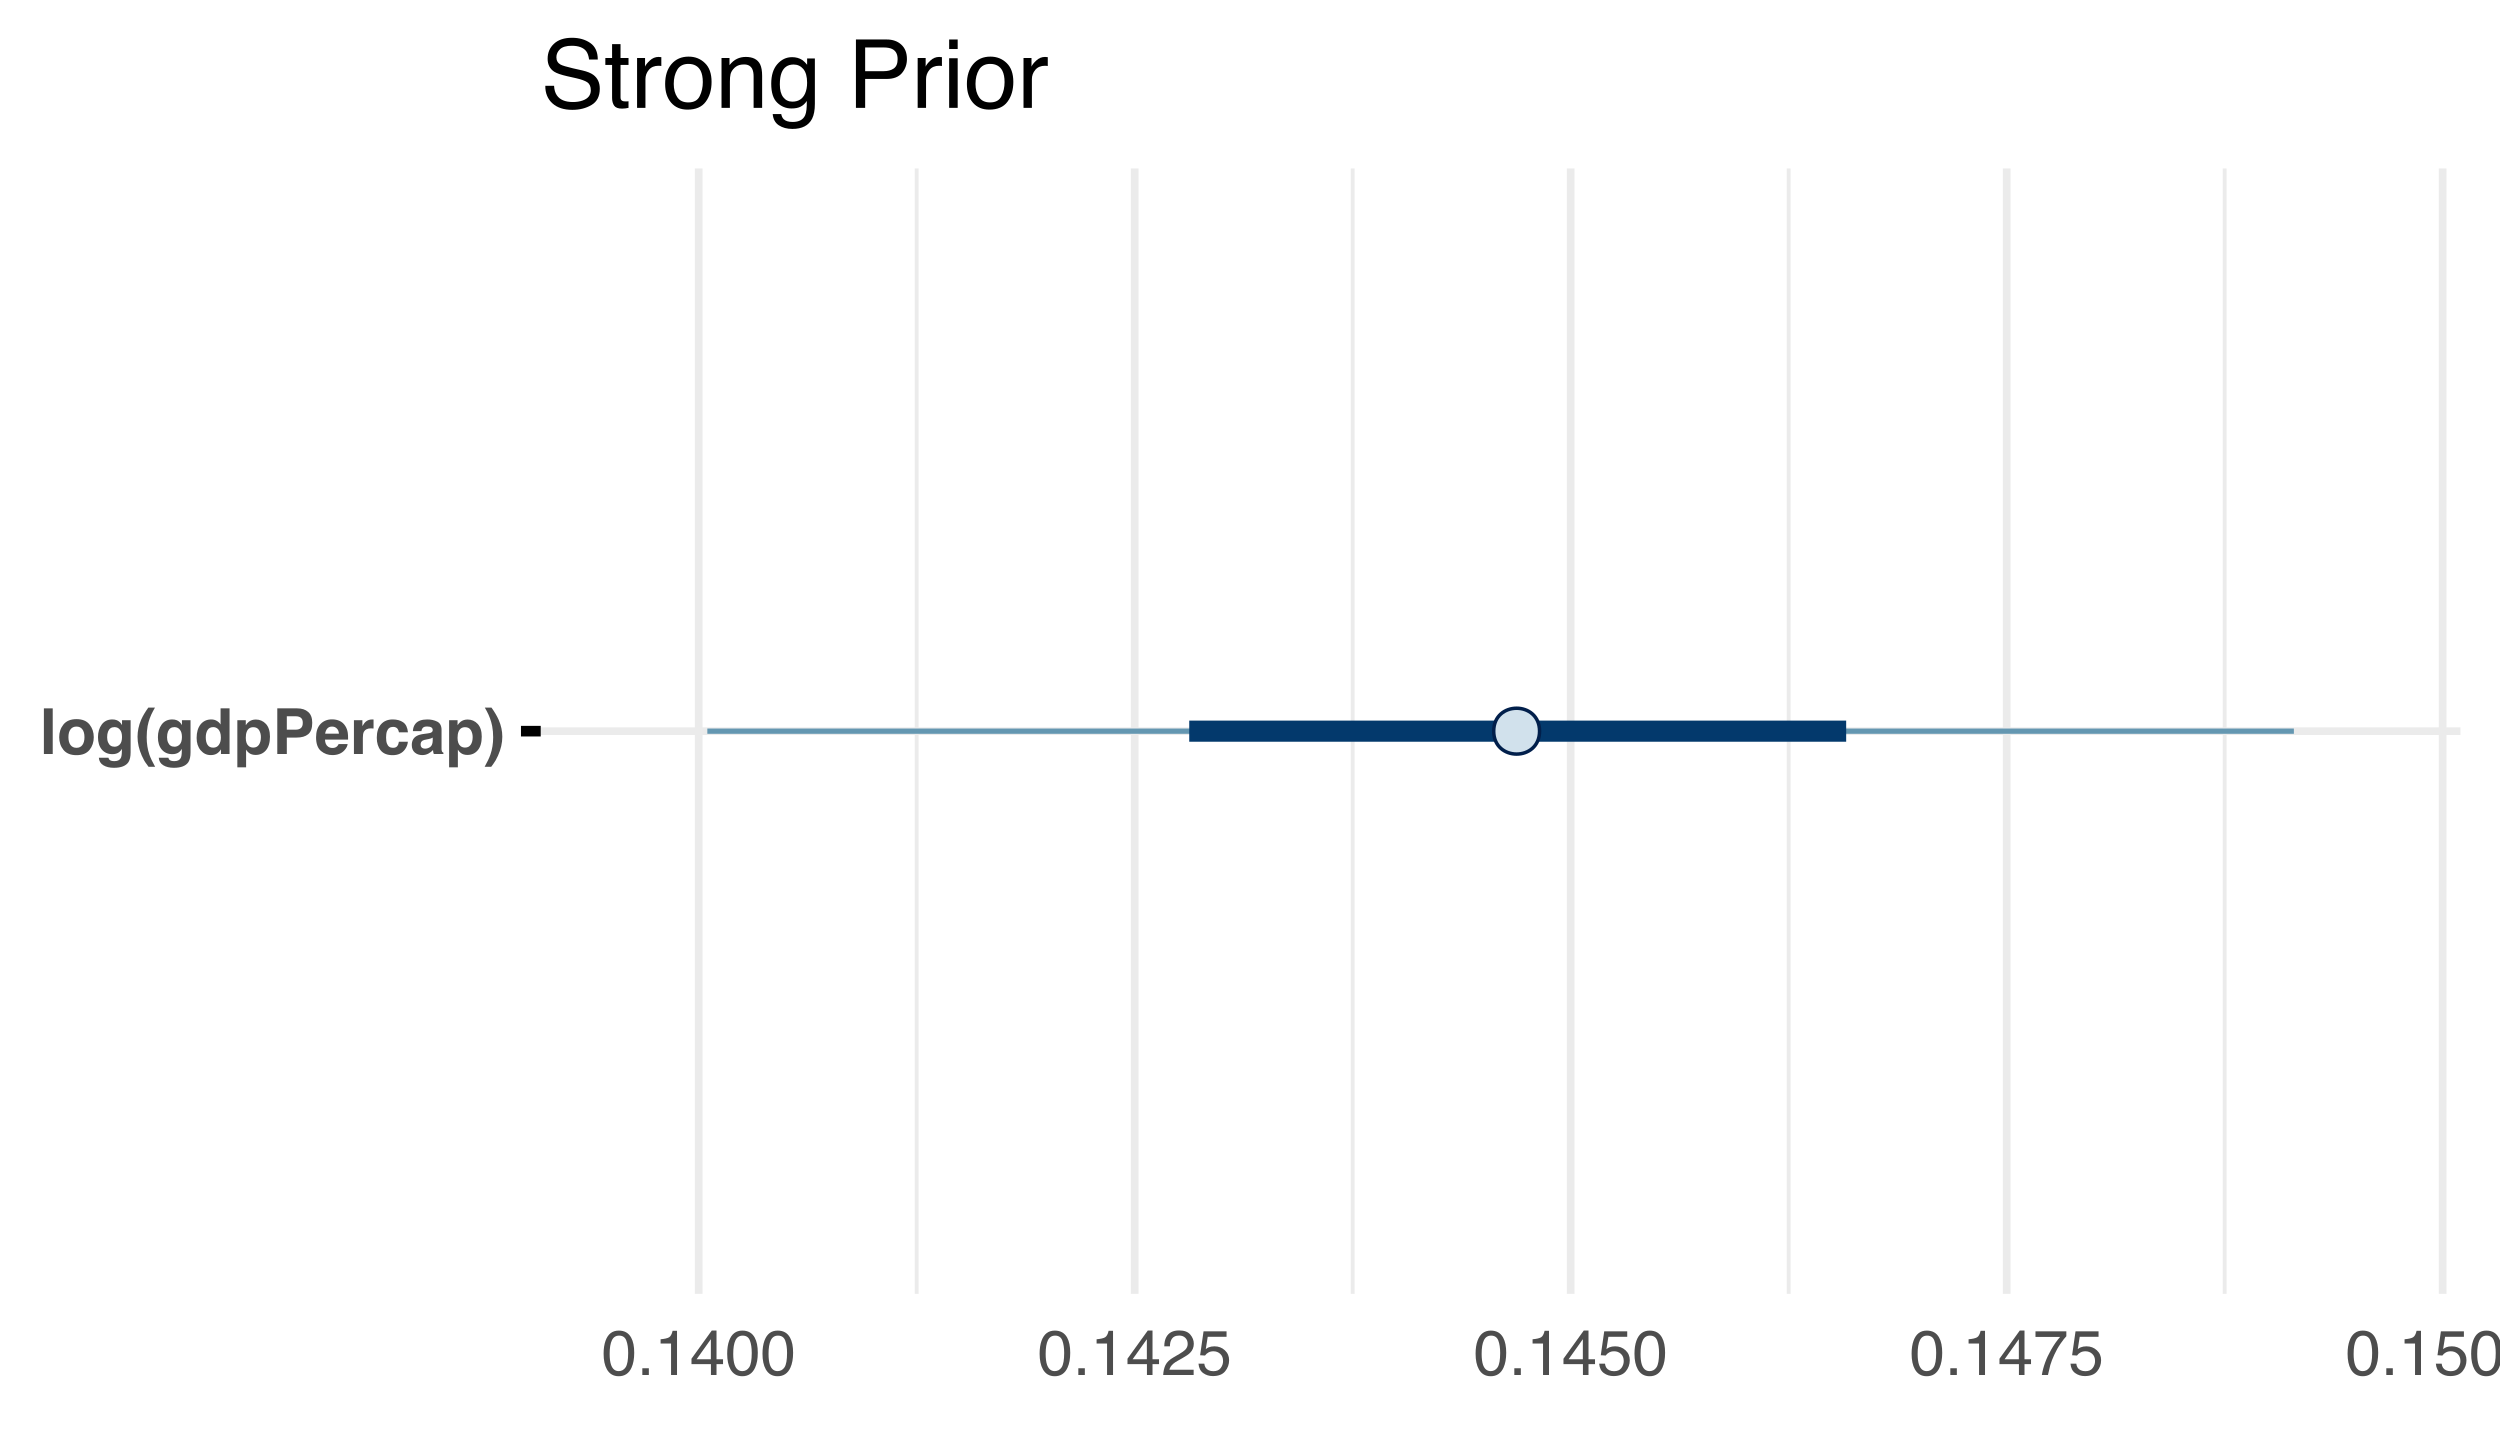
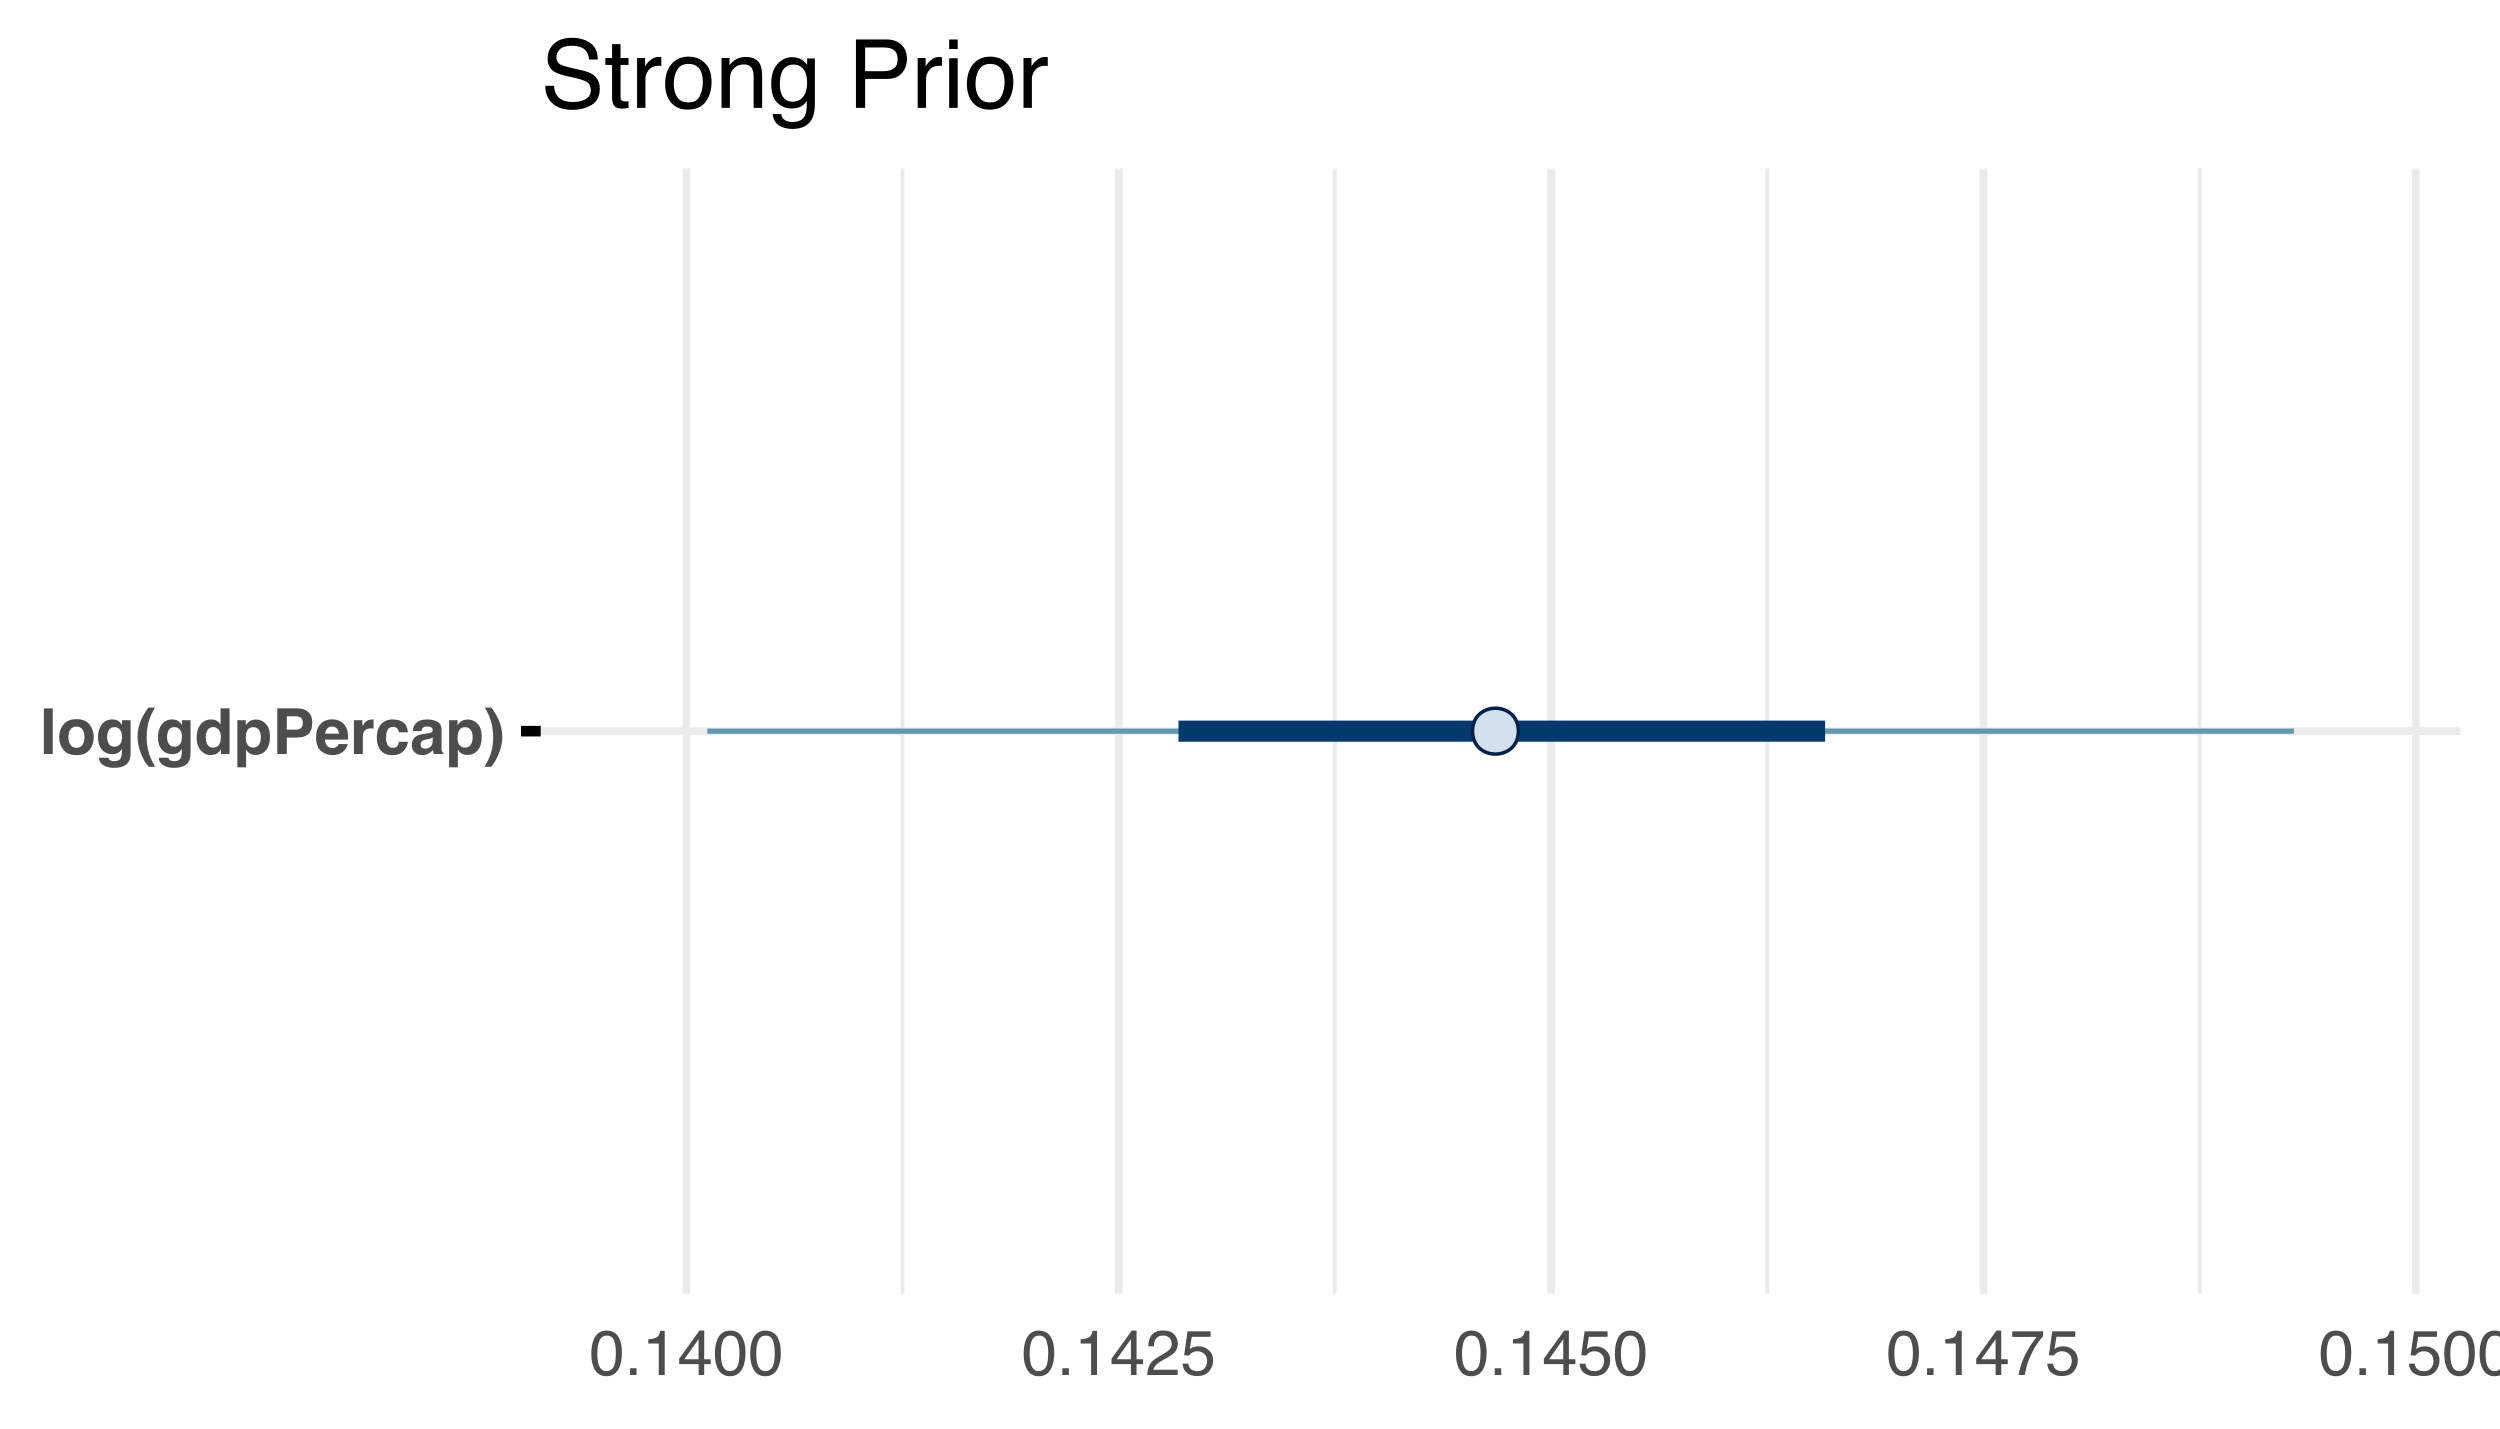
<svg xmlns="http://www.w3.org/2000/svg" xmlns:xlink="http://www.w3.org/1999/xlink" width="504pt" height="288pt" viewBox="0 0 504 288" version="1.1">
  <defs>
    <g>
      <symbol overflow="visible" id="glyph0-0">
        <path style="stroke:none;" d="M 0.969 0 L 0.969 -9.203 L 8.375 -9.203 L 8.375 0 Z M 7.234 -1.156 L 7.234 -8.062 L 2.109 -8.062 L 2.109 -1.156 Z M 7.234 -1.156 " />
      </symbol>
      <symbol overflow="visible" id="glyph0-1">
        <path style="stroke:none;" d="M 2.656 0 L 0.875 0 L 0.875 -9.203 L 2.656 -9.203 Z M 2.656 0 " />
      </symbol>
      <symbol overflow="visible" id="glyph0-2">
        <path style="stroke:none;" d="M 3.891 -1.25 C 4.41 -1.25 4.805 -1.438 5.078 -1.812 C 5.359 -2.188 5.5 -2.711 5.5 -3.391 C 5.5 -4.078 5.359 -4.602 5.078 -4.969 C 4.805 -5.344 4.41 -5.531 3.891 -5.531 C 3.367 -5.531 2.969 -5.344 2.688 -4.969 C 2.406 -4.602 2.266 -4.078 2.266 -3.391 C 2.266 -2.711 2.406 -2.188 2.688 -1.812 C 2.969 -1.438 3.367 -1.25 3.891 -1.25 Z M 7.375 -3.391 C 7.375 -2.391 7.086 -1.535 6.516 -0.828 C 5.941 -0.117 5.066 0.234 3.891 0.234 C 2.723 0.234 1.848 -0.117 1.266 -0.828 C 0.691 -1.535 0.406 -2.391 0.406 -3.391 C 0.406 -4.379 0.691 -5.234 1.266 -5.953 C 1.848 -6.672 2.723 -7.031 3.891 -7.031 C 5.066 -7.031 5.941 -6.672 6.516 -5.953 C 7.086 -5.234 7.375 -4.379 7.375 -3.391 Z M 3.891 -6.984 Z M 3.891 -6.984 " />
      </symbol>
      <symbol overflow="visible" id="glyph0-3">
        <path style="stroke:none;" d="M 3.75 -1.469 C 4.164 -1.469 4.52 -1.625 4.812 -1.938 C 5.102 -2.25 5.25 -2.75 5.25 -3.438 C 5.25 -4.082 5.109 -4.57 4.828 -4.906 C 4.555 -5.25 4.191 -5.422 3.734 -5.422 C 3.109 -5.422 2.676 -5.125 2.438 -4.531 C 2.312 -4.219 2.25 -3.832 2.25 -3.375 C 2.25 -2.977 2.316 -2.629 2.453 -2.328 C 2.691 -1.754 3.125 -1.469 3.75 -1.469 Z M 3.312 -6.969 C 3.656 -6.969 3.953 -6.914 4.203 -6.812 C 4.641 -6.633 4.988 -6.305 5.25 -5.828 L 5.25 -6.812 L 6.984 -6.812 L 6.984 -0.344 C 6.984 0.531 6.836 1.191 6.547 1.641 C 6.035 2.398 5.062 2.781 3.625 2.781 C 2.75 2.781 2.035 2.609 1.484 2.266 C 0.93 1.93 0.629 1.426 0.578 0.75 L 2.516 0.75 C 2.566 0.957 2.645 1.102 2.75 1.188 C 2.945 1.352 3.27 1.438 3.719 1.438 C 4.363 1.438 4.797 1.223 5.016 0.797 C 5.148 0.516 5.219 0.051 5.219 -0.594 L 5.219 -1.031 C 5.051 -0.738 4.867 -0.52 4.672 -0.375 C 4.316 -0.102 3.859 0.031 3.297 0.031 C 2.422 0.031 1.719 -0.273 1.188 -0.891 C 0.664 -1.504 0.406 -2.336 0.406 -3.391 C 0.406 -4.398 0.656 -5.25 1.156 -5.938 C 1.664 -6.625 2.383 -6.969 3.312 -6.969 Z M 3.875 -6.984 Z M 3.875 -6.984 " />
      </symbol>
      <symbol overflow="visible" id="glyph0-4">
        <path style="stroke:none;" d="M 1.281 -6.891 C 1.613 -7.648 2.098 -8.473 2.734 -9.359 L 4.078 -9.359 L 3.688 -8.656 C 3.164 -7.695 2.801 -6.691 2.594 -5.641 C 2.469 -4.941 2.406 -4.188 2.406 -3.375 C 2.406 -2.102 2.586 -0.93 2.953 0.141 C 3.172 0.773 3.555 1.586 4.109 2.578 L 2.781 2.578 L 2.344 1.969 C 2.051 1.602 1.742 1.062 1.422 0.344 C 0.848 -0.957 0.562 -2.234 0.562 -3.484 C 0.562 -4.629 0.801 -5.766 1.281 -6.891 Z M 1.281 -6.891 " />
      </symbol>
      <symbol overflow="visible" id="glyph0-5">
        <path style="stroke:none;" d="M 3.344 -6.969 C 3.758 -6.969 4.125 -6.875 4.438 -6.688 C 4.758 -6.508 5.02 -6.266 5.219 -5.953 L 5.219 -9.203 L 7.031 -9.203 L 7.031 0 L 5.297 0 L 5.297 -0.938 C 5.047 -0.539 4.754 -0.25 4.422 -0.062 C 4.098 0.125 3.695 0.219 3.219 0.219 C 2.426 0.219 1.754 -0.102 1.203 -0.75 C 0.66 -1.395 0.391 -2.223 0.391 -3.234 C 0.391 -4.391 0.656 -5.301 1.188 -5.969 C 1.727 -6.633 2.445 -6.969 3.344 -6.969 Z M 3.734 -1.281 C 4.234 -1.281 4.613 -1.469 4.875 -1.844 C 5.145 -2.219 5.281 -2.707 5.281 -3.312 C 5.281 -4.145 5.066 -4.738 4.641 -5.094 C 4.379 -5.312 4.082 -5.422 3.75 -5.422 C 3.227 -5.422 2.844 -5.223 2.594 -4.828 C 2.352 -4.43 2.234 -3.941 2.234 -3.359 C 2.234 -2.734 2.352 -2.227 2.594 -1.844 C 2.844 -1.469 3.223 -1.281 3.734 -1.281 Z M 3.734 -1.281 " />
      </symbol>
      <symbol overflow="visible" id="glyph0-6">
        <path style="stroke:none;" d="M 5.531 -3.406 C 5.531 -3.926 5.41 -4.391 5.172 -4.797 C 4.93 -5.203 4.539 -5.406 4 -5.406 C 3.352 -5.406 2.91 -5.098 2.672 -4.484 C 2.547 -4.16 2.484 -3.75 2.484 -3.25 C 2.484 -2.457 2.691 -1.898 3.109 -1.578 C 3.359 -1.391 3.656 -1.297 4 -1.297 C 4.5 -1.297 4.879 -1.488 5.141 -1.875 C 5.398 -2.258 5.531 -2.77 5.531 -3.406 Z M 4.516 -6.953 C 5.305 -6.953 5.977 -6.66 6.531 -6.078 C 7.082 -5.492 7.359 -4.633 7.359 -3.5 C 7.359 -2.289 7.086 -1.375 6.547 -0.75 C 6.016 -0.125 5.32 0.188 4.469 0.188 C 3.926 0.188 3.477 0.051 3.125 -0.219 C 2.926 -0.363 2.734 -0.582 2.547 -0.875 L 2.547 2.688 L 0.781 2.688 L 0.781 -6.812 L 2.484 -6.812 L 2.484 -5.812 C 2.68 -6.102 2.883 -6.332 3.094 -6.5 C 3.488 -6.801 3.961 -6.953 4.516 -6.953 Z M 4.516 -6.953 " />
      </symbol>
      <symbol overflow="visible" id="glyph0-7">
        <path style="stroke:none;" d="M 6.156 -6.281 C 6.156 -6.758 6.031 -7.098 5.781 -7.297 C 5.531 -7.504 5.176 -7.609 4.719 -7.609 L 2.938 -7.609 L 2.938 -4.906 L 4.719 -4.906 C 5.176 -4.906 5.531 -5.016 5.781 -5.234 C 6.031 -5.453 6.156 -5.801 6.156 -6.281 Z M 8.062 -6.297 C 8.062 -5.203 7.785 -4.43 7.234 -3.984 C 6.691 -3.535 5.91 -3.312 4.891 -3.312 L 2.938 -3.312 L 2.938 0 L 1.016 0 L 1.016 -9.203 L 5.031 -9.203 C 5.957 -9.203 6.691 -8.961 7.234 -8.484 C 7.785 -8.016 8.062 -7.285 8.062 -6.297 Z M 8.062 -6.297 " />
      </symbol>
      <symbol overflow="visible" id="glyph0-8">
        <path style="stroke:none;" d="M 3.516 -5.531 C 3.109 -5.531 2.789 -5.398 2.562 -5.141 C 2.332 -4.879 2.188 -4.531 2.125 -4.094 L 4.906 -4.094 C 4.875 -4.562 4.727 -4.914 4.469 -5.156 C 4.219 -5.406 3.898 -5.531 3.516 -5.531 Z M 3.516 -6.984 C 4.086 -6.984 4.598 -6.879 5.047 -6.672 C 5.504 -6.461 5.879 -6.129 6.172 -5.672 C 6.441 -5.266 6.613 -4.797 6.688 -4.266 C 6.738 -3.953 6.758 -3.5 6.75 -2.906 L 2.094 -2.906 C 2.113 -2.227 2.328 -1.75 2.734 -1.469 C 2.973 -1.301 3.27 -1.219 3.625 -1.219 C 3.988 -1.219 4.285 -1.32 4.516 -1.531 C 4.641 -1.645 4.75 -1.801 4.844 -2 L 6.656 -2 C 6.613 -1.594 6.406 -1.18 6.031 -0.766 C 5.445 -0.109 4.629 0.219 3.578 0.219 C 2.711 0.219 1.945 -0.055 1.281 -0.609 C 0.625 -1.172 0.297 -2.082 0.297 -3.344 C 0.297 -4.52 0.594 -5.422 1.188 -6.047 C 1.789 -6.672 2.566 -6.984 3.516 -6.984 Z M 3.641 -6.984 Z M 3.641 -6.984 " />
      </symbol>
      <symbol overflow="visible" id="glyph0-9">
        <path style="stroke:none;" d="M 4.531 -6.969 C 4.562 -6.969 4.586 -6.969 4.609 -6.969 C 4.641 -6.969 4.691 -6.961 4.766 -6.953 L 4.766 -5.141 C 4.648 -5.148 4.551 -5.156 4.469 -5.156 C 4.383 -5.164 4.312 -5.172 4.25 -5.172 C 3.539 -5.172 3.062 -4.938 2.812 -4.469 C 2.676 -4.207 2.609 -3.801 2.609 -3.25 L 2.609 0 L 0.812 0 L 0.812 -6.812 L 2.516 -6.812 L 2.516 -5.625 C 2.785 -6.082 3.023 -6.391 3.234 -6.547 C 3.566 -6.828 4 -6.969 4.531 -6.969 Z M 4.531 -6.969 " />
      </symbol>
      <symbol overflow="visible" id="glyph0-10">
        <path style="stroke:none;" d="M 4.906 -4.375 C 4.863 -4.625 4.773 -4.852 4.641 -5.062 C 4.441 -5.332 4.133 -5.469 3.719 -5.469 C 3.113 -5.469 2.703 -5.172 2.484 -4.578 C 2.367 -4.254 2.312 -3.832 2.312 -3.312 C 2.312 -2.812 2.367 -2.41 2.484 -2.109 C 2.691 -1.535 3.094 -1.25 3.688 -1.25 C 4.102 -1.25 4.395 -1.363 4.562 -1.594 C 4.738 -1.82 4.848 -2.113 4.891 -2.469 L 6.703 -2.469 C 6.66 -1.926 6.469 -1.414 6.125 -0.938 C 5.562 -0.156 4.734 0.234 3.641 0.234 C 2.547 0.234 1.738 -0.086 1.219 -0.734 C 0.695 -1.391 0.438 -2.234 0.438 -3.266 C 0.438 -4.441 0.723 -5.352 1.297 -6 C 1.867 -6.645 2.656 -6.969 3.656 -6.969 C 4.508 -6.969 5.207 -6.773 5.75 -6.391 C 6.301 -6.016 6.625 -5.344 6.719 -4.375 Z M 3.688 -6.984 Z M 3.688 -6.984 " />
      </symbol>
      <symbol overflow="visible" id="glyph0-11">
        <path style="stroke:none;" d="M 4.594 -3.312 C 4.477 -3.238 4.363 -3.18 4.25 -3.141 C 4.133 -3.098 3.977 -3.055 3.781 -3.016 L 3.375 -2.938 C 3 -2.875 2.727 -2.797 2.562 -2.703 C 2.289 -2.535 2.156 -2.281 2.156 -1.938 C 2.156 -1.633 2.238 -1.414 2.406 -1.281 C 2.57 -1.145 2.781 -1.078 3.031 -1.078 C 3.406 -1.078 3.754 -1.188 4.078 -1.406 C 4.398 -1.633 4.57 -2.051 4.594 -2.656 Z M 3.5 -4.141 C 3.832 -4.18 4.07 -4.234 4.219 -4.297 C 4.469 -4.41 4.594 -4.582 4.594 -4.812 C 4.594 -5.082 4.492 -5.27 4.297 -5.375 C 4.109 -5.488 3.828 -5.547 3.453 -5.547 C 3.023 -5.547 2.727 -5.441 2.562 -5.234 C 2.438 -5.078 2.352 -4.867 2.312 -4.609 L 0.594 -4.609 C 0.625 -5.203 0.789 -5.691 1.094 -6.078 C 1.562 -6.672 2.367 -6.969 3.516 -6.969 C 4.254 -6.969 4.914 -6.82 5.5 -6.531 C 6.082 -6.238 6.375 -5.68 6.375 -4.859 L 6.375 -1.734 C 6.375 -1.516 6.375 -1.25 6.375 -0.938 C 6.395 -0.707 6.43 -0.551 6.484 -0.469 C 6.547 -0.383 6.633 -0.316 6.75 -0.266 L 6.75 0 L 4.812 0 C 4.758 -0.133 4.723 -0.258 4.703 -0.375 C 4.68 -0.5 4.664 -0.641 4.656 -0.797 C 4.406 -0.535 4.117 -0.312 3.797 -0.125 C 3.41 0.102 2.977 0.219 2.5 0.219 C 1.883 0.219 1.375 0.039 0.969 -0.312 C 0.57 -0.664 0.375 -1.164 0.375 -1.812 C 0.375 -2.645 0.695 -3.25 1.344 -3.625 C 1.695 -3.832 2.219 -3.977 2.906 -4.062 Z M 3.594 -6.984 Z M 3.594 -6.984 " />
      </symbol>
      <symbol overflow="visible" id="glyph0-12">
        <path style="stroke:none;" d="M 1.5 -9.359 C 2.133 -8.473 2.617 -7.648 2.953 -6.891 C 3.441 -5.766 3.688 -4.629 3.688 -3.484 C 3.688 -2.234 3.395 -0.957 2.812 0.344 C 2.488 1.062 2.18 1.602 1.891 1.969 L 1.453 2.578 L 0.125 2.578 C 0.676 1.586 1.062 0.773 1.281 0.141 C 1.656 -0.93 1.844 -2.102 1.844 -3.375 C 1.844 -4.188 1.773 -4.941 1.641 -5.641 C 1.43 -6.691 1.066 -7.695 0.547 -8.656 L 0.156 -9.359 Z M 1.5 -9.359 " />
      </symbol>
      <symbol overflow="visible" id="glyph1-0">
        <path style="stroke:none;" d="M 0.406 0 L 0.406 -9.172 L 7.703 -9.172 L 7.703 0 Z M 6.547 -1.156 L 6.547 -8.031 L 1.562 -8.031 L 1.562 -1.156 Z M 6.547 -1.156 " />
      </symbol>
      <symbol overflow="visible" id="glyph1-1">
        <path style="stroke:none;" d="M 3.469 -8.953 C 4.625 -8.953 5.457 -8.473 5.969 -7.516 C 6.375 -6.773 6.578 -5.766 6.578 -4.484 C 6.578 -3.266 6.395 -2.258 6.031 -1.469 C 5.508 -0.32 4.648 0.25 3.453 0.25 C 2.379 0.25 1.582 -0.219 1.062 -1.156 C 0.625 -1.938 0.406 -2.984 0.406 -4.297 C 0.406 -5.305 0.535 -6.176 0.797 -6.906 C 1.285 -8.27 2.176 -8.953 3.469 -8.953 Z M 3.453 -0.781 C 4.035 -0.781 4.5 -1.035 4.844 -1.547 C 5.188 -2.066 5.359 -3.031 5.359 -4.438 C 5.359 -5.457 5.234 -6.297 4.984 -6.953 C 4.734 -7.609 4.25 -7.938 3.531 -7.938 C 2.863 -7.938 2.379 -7.625 2.078 -7 C 1.773 -6.375 1.625 -5.457 1.625 -4.25 C 1.625 -3.332 1.719 -2.598 1.906 -2.047 C 2.207 -1.203 2.723 -0.781 3.453 -0.781 Z M 3.453 -0.781 " />
      </symbol>
      <symbol overflow="visible" id="glyph1-2">
        <path style="stroke:none;" d="M 1.094 -1.359 L 2.406 -1.359 L 2.406 0 L 1.094 0 Z M 1.094 -1.359 " />
      </symbol>
      <symbol overflow="visible" id="glyph1-3">
        <path style="stroke:none;" d="M 1.219 -6.344 L 1.219 -7.203 C 2.031 -7.273 2.598 -7.406 2.922 -7.594 C 3.242 -7.781 3.484 -8.219 3.641 -8.906 L 4.531 -8.906 L 4.531 0 L 3.328 0 L 3.328 -6.344 Z M 1.219 -6.344 " />
      </symbol>
      <symbol overflow="visible" id="glyph1-4">
        <path style="stroke:none;" d="M 4.234 -3.172 L 4.234 -7.219 L 1.359 -3.172 Z M 4.25 0 L 4.25 -2.188 L 0.328 -2.188 L 0.328 -3.281 L 4.422 -8.969 L 5.375 -8.969 L 5.375 -3.172 L 6.688 -3.172 L 6.688 -2.188 L 5.375 -2.188 L 5.375 0 Z M 4.25 0 " />
      </symbol>
      <symbol overflow="visible" id="glyph1-5">
        <path style="stroke:none;" d="M 0.406 0 C 0.445 -0.77 0.602 -1.441 0.875 -2.016 C 1.156 -2.586 1.695 -3.102 2.5 -3.562 L 3.703 -4.266 C 4.234 -4.578 4.609 -4.844 4.828 -5.062 C 5.172 -5.406 5.344 -5.801 5.344 -6.25 C 5.344 -6.77 5.188 -7.18 4.875 -7.484 C 4.562 -7.797 4.145 -7.953 3.625 -7.953 C 2.852 -7.953 2.32 -7.66 2.031 -7.078 C 1.863 -6.766 1.773 -6.332 1.766 -5.781 L 0.625 -5.781 C 0.633 -6.551 0.773 -7.18 1.047 -7.672 C 1.535 -8.547 2.395 -8.984 3.625 -8.984 C 4.656 -8.984 5.406 -8.703 5.875 -8.141 C 6.344 -7.586 6.578 -6.973 6.578 -6.297 C 6.578 -5.578 6.328 -4.969 5.828 -4.469 C 5.535 -4.164 5.016 -3.805 4.266 -3.391 L 3.406 -2.906 C 3 -2.688 2.676 -2.473 2.438 -2.266 C 2.02 -1.898 1.758 -1.5 1.656 -1.062 L 6.547 -1.062 L 6.547 0 Z M 0.406 0 " />
      </symbol>
      <symbol overflow="visible" id="glyph1-6">
        <path style="stroke:none;" d="M 1.578 -2.281 C 1.648 -1.633 1.945 -1.191 2.469 -0.953 C 2.738 -0.828 3.051 -0.766 3.406 -0.766 C 4.07 -0.766 4.562 -0.973 4.875 -1.391 C 5.195 -1.816 5.359 -2.289 5.359 -2.812 C 5.359 -3.438 5.164 -3.922 4.781 -4.266 C 4.406 -4.609 3.953 -4.781 3.422 -4.781 C 3.035 -4.781 2.703 -4.703 2.422 -4.547 C 2.141 -4.398 1.906 -4.191 1.719 -3.922 L 0.734 -3.984 L 1.422 -8.797 L 6.062 -8.797 L 6.062 -7.703 L 2.266 -7.703 L 1.875 -5.219 C 2.082 -5.383 2.281 -5.504 2.469 -5.578 C 2.801 -5.711 3.188 -5.781 3.625 -5.781 C 4.445 -5.781 5.145 -5.516 5.719 -4.984 C 6.289 -4.461 6.578 -3.797 6.578 -2.984 C 6.578 -2.141 6.312 -1.395 5.781 -0.75 C 5.258 -0.102 4.426 0.219 3.281 0.219 C 2.551 0.219 1.906 0.016 1.344 -0.391 C 0.789 -0.797 0.477 -1.426 0.406 -2.281 Z M 1.578 -2.281 " />
      </symbol>
      <symbol overflow="visible" id="glyph1-7">
        <path style="stroke:none;" d="M 6.688 -8.797 L 6.688 -7.812 C 6.406 -7.531 6.023 -7.047 5.547 -6.359 C 5.066 -5.672 4.645 -4.926 4.281 -4.125 C 3.914 -3.344 3.641 -2.633 3.453 -2 C 3.336 -1.582 3.18 -0.914 2.984 0 L 1.75 0 C 2.031 -1.707 2.656 -3.406 3.625 -5.094 C 4.188 -6.082 4.785 -6.941 5.422 -7.672 L 0.469 -7.672 L 0.469 -8.797 Z M 6.688 -8.797 " />
      </symbol>
      <symbol overflow="visible" id="glyph2-0">
        <path style="stroke:none;" d="M 0.625 0 L 0.625 -13.781 L 11.547 -13.781 L 11.547 0 Z M 9.828 -1.719 L 9.828 -12.047 L 2.344 -12.047 L 2.344 -1.719 Z M 9.828 -1.719 " />
      </symbol>
      <symbol overflow="visible" id="glyph2-1">
        <path style="stroke:none;" d="M 2.688 -4.438 C 2.727 -3.656 2.91 -3.023 3.234 -2.547 C 3.848 -1.629 4.938 -1.172 6.5 -1.172 C 7.207 -1.172 7.848 -1.27 8.422 -1.469 C 9.535 -1.852 10.094 -2.547 10.094 -3.547 C 10.094 -4.297 9.859 -4.832 9.391 -5.156 C 8.91 -5.469 8.164 -5.738 7.156 -5.969 L 5.281 -6.391 C 4.062 -6.672 3.203 -6.973 2.703 -7.297 C 1.828 -7.879 1.391 -8.742 1.391 -9.891 C 1.391 -11.117 1.816 -12.129 2.672 -12.922 C 3.523 -13.723 4.738 -14.125 6.312 -14.125 C 7.75 -14.125 8.973 -13.773 9.984 -13.078 C 10.992 -12.379 11.5 -11.266 11.5 -9.734 L 9.75 -9.734 C 9.656 -10.473 9.457 -11.039 9.156 -11.438 C 8.582 -12.156 7.613 -12.516 6.25 -12.516 C 5.156 -12.516 4.363 -12.281 3.875 -11.812 C 3.395 -11.352 3.156 -10.816 3.156 -10.203 C 3.156 -9.523 3.438 -9.031 4 -8.719 C 4.375 -8.52 5.207 -8.27 6.5 -7.969 L 8.438 -7.531 C 9.375 -7.312 10.094 -7.02 10.594 -6.656 C 11.469 -6.008 11.906 -5.078 11.906 -3.859 C 11.906 -2.328 11.348 -1.234 10.234 -0.578 C 9.129 0.078 7.844 0.406 6.375 0.406 C 4.664 0.406 3.328 -0.031 2.359 -0.906 C 1.391 -1.781 0.91 -2.957 0.922 -4.438 Z M 6.453 -14.156 Z M 6.453 -14.156 " />
      </symbol>
      <symbol overflow="visible" id="glyph2-2">
        <path style="stroke:none;" d="M 1.578 -12.844 L 3.281 -12.844 L 3.281 -10.047 L 4.891 -10.047 L 4.891 -8.656 L 3.281 -8.656 L 3.281 -2.109 C 3.281 -1.754 3.398 -1.52 3.641 -1.406 C 3.766 -1.332 3.984 -1.297 4.297 -1.297 C 4.379 -1.297 4.469 -1.297 4.562 -1.297 C 4.656 -1.305 4.766 -1.316 4.891 -1.328 L 4.891 0 C 4.691 0.051 4.488 0.086 4.281 0.109 C 4.07 0.141 3.844 0.156 3.594 0.156 C 2.812 0.156 2.281 -0.039 2 -0.438 C 1.719 -0.844 1.578 -1.367 1.578 -2.016 L 1.578 -8.656 L 0.219 -8.656 L 0.219 -10.047 L 1.578 -10.047 Z M 1.578 -12.844 " />
      </symbol>
      <symbol overflow="visible" id="glyph2-3">
        <path style="stroke:none;" d="M 1.281 -10.047 L 2.891 -10.047 L 2.891 -8.312 C 3.016 -8.645 3.332 -9.051 3.844 -9.531 C 4.363 -10.02 4.957 -10.266 5.625 -10.266 C 5.656 -10.266 5.707 -10.258 5.781 -10.25 C 5.852 -10.25 5.984 -10.238 6.172 -10.219 L 6.172 -8.438 C 6.066 -8.457 5.973 -8.469 5.891 -8.469 C 5.805 -8.477 5.711 -8.484 5.609 -8.484 C 4.766 -8.484 4.113 -8.207 3.656 -7.656 C 3.195 -7.113 2.969 -6.488 2.969 -5.781 L 2.969 0 L 1.281 0 Z M 1.281 -10.047 " />
      </symbol>
      <symbol overflow="visible" id="glyph2-4">
        <path style="stroke:none;" d="M 5.219 -1.094 C 6.344 -1.094 7.109 -1.516 7.516 -2.359 C 7.93 -3.203 8.141 -4.145 8.141 -5.188 C 8.141 -6.125 7.992 -6.883 7.703 -7.469 C 7.223 -8.395 6.398 -8.859 5.234 -8.859 C 4.203 -8.859 3.453 -8.461 2.984 -7.672 C 2.516 -6.891 2.281 -5.941 2.281 -4.828 C 2.281 -3.754 2.516 -2.863 2.984 -2.156 C 3.453 -1.445 4.195 -1.094 5.219 -1.094 Z M 5.281 -10.328 C 6.582 -10.328 7.676 -9.895 8.562 -9.031 C 9.457 -8.176 9.906 -6.91 9.906 -5.234 C 9.906 -3.609 9.508 -2.27 8.719 -1.219 C 7.938 -0.164 6.719 0.359 5.062 0.359 C 3.676 0.359 2.578 -0.102 1.766 -1.031 C 0.953 -1.969 0.547 -3.223 0.547 -4.797 C 0.547 -6.484 0.973 -7.828 1.828 -8.828 C 2.691 -9.828 3.844 -10.328 5.281 -10.328 Z M 5.234 -10.281 Z M 5.234 -10.281 " />
      </symbol>
      <symbol overflow="visible" id="glyph2-5">
        <path style="stroke:none;" d="M 1.234 -10.047 L 2.844 -10.047 L 2.844 -8.609 C 3.312 -9.203 3.812 -9.625 4.344 -9.875 C 4.875 -10.133 5.469 -10.266 6.125 -10.266 C 7.551 -10.266 8.516 -9.77 9.016 -8.781 C 9.285 -8.227 9.422 -7.445 9.422 -6.438 L 9.422 0 L 7.703 0 L 7.703 -6.328 C 7.703 -6.941 7.613 -7.438 7.438 -7.812 C 7.133 -8.438 6.586 -8.75 5.797 -8.75 C 5.398 -8.75 5.07 -8.707 4.812 -8.625 C 4.352 -8.488 3.945 -8.211 3.594 -7.797 C 3.312 -7.461 3.129 -7.117 3.047 -6.766 C 2.961 -6.422 2.922 -5.922 2.922 -5.266 L 2.922 0 L 1.234 0 Z M 5.203 -10.281 Z M 5.203 -10.281 " />
      </symbol>
      <symbol overflow="visible" id="glyph2-6">
        <path style="stroke:none;" d="M 4.781 -10.219 C 5.57 -10.219 6.258 -10.023 6.844 -9.641 C 7.164 -9.422 7.488 -9.102 7.812 -8.688 L 7.812 -9.953 L 9.375 -9.953 L 9.375 -0.812 C 9.375 0.457 9.188 1.461 8.812 2.203 C 8.113 3.566 6.789 4.25 4.844 4.25 C 3.758 4.25 2.848 4.004 2.109 3.516 C 1.379 3.035 0.969 2.281 0.875 1.25 L 2.594 1.25 C 2.676 1.695 2.836 2.039 3.078 2.281 C 3.461 2.656 4.066 2.844 4.891 2.844 C 6.18 2.844 7.023 2.391 7.422 1.484 C 7.66 0.941 7.77 -0.016 7.75 -1.391 C 7.414 -0.879 7.008 -0.5 6.531 -0.25 C 6.062 0 5.438 0.125 4.656 0.125 C 3.562 0.125 2.609 -0.258 1.797 -1.031 C 0.984 -1.801 0.578 -3.078 0.578 -4.859 C 0.578 -6.547 0.984 -7.859 1.797 -8.797 C 2.617 -9.742 3.613 -10.219 4.781 -10.219 Z M 7.812 -5.062 C 7.812 -6.301 7.555 -7.223 7.047 -7.828 C 6.535 -8.43 5.883 -8.734 5.094 -8.734 C 3.906 -8.734 3.094 -8.176 2.656 -7.062 C 2.426 -6.469 2.312 -5.688 2.312 -4.719 C 2.312 -3.594 2.539 -2.734 3 -2.141 C 3.457 -1.547 4.07 -1.25 4.844 -1.25 C 6.062 -1.25 6.914 -1.797 7.406 -2.891 C 7.676 -3.516 7.812 -4.238 7.812 -5.062 Z M 4.984 -10.281 Z M 4.984 -10.281 " />
      </symbol>
      <symbol overflow="visible" id="glyph2-7">
        <path style="stroke:none;" d="" />
      </symbol>
      <symbol overflow="visible" id="glyph2-8">
        <path style="stroke:none;" d="M 1.641 -13.781 L 7.844 -13.781 C 9.062 -13.781 10.047 -13.43 10.797 -12.734 C 11.547 -12.047 11.922 -11.078 11.922 -9.828 C 11.922 -8.754 11.586 -7.816 10.922 -7.016 C 10.254 -6.223 9.227 -5.828 7.844 -5.828 L 3.5 -5.828 L 3.5 0 L 1.641 0 Z M 10.047 -9.812 C 10.047 -10.832 9.672 -11.52 8.922 -11.875 C 8.504 -12.07 7.938 -12.172 7.219 -12.172 L 3.5 -12.172 L 3.5 -7.391 L 7.219 -7.391 C 8.051 -7.391 8.727 -7.566 9.25 -7.922 C 9.781 -8.285 10.047 -8.914 10.047 -9.812 Z M 10.047 -9.812 " />
      </symbol>
      <symbol overflow="visible" id="glyph2-9">
        <path style="stroke:none;" d="M 1.234 -10 L 2.953 -10 L 2.953 0 L 1.234 0 Z M 1.234 -13.781 L 2.953 -13.781 L 2.953 -11.859 L 1.234 -11.859 Z M 1.234 -13.781 " />
      </symbol>
    </g>
    <clipPath id="clip1">
-       <path d="M 184 33.957 L 186 33.957 L 186 260.844 L 184 260.844 Z M 184 33.957 " />
+       <path d="M 181 33.957 L 183 33.957 L 183 260.844 L 181 260.844 Z M 181 33.957 " />
    </clipPath>
    <clipPath id="clip2">
-       <path d="M 272 33.957 L 274 33.957 L 274 260.844 L 272 260.844 Z M 272 33.957 " />
+       <path d="M 268 33.957 L 270 33.957 L 270 260.844 L 268 260.844 Z M 268 33.957 " />
    </clipPath>
    <clipPath id="clip3">
-       <path d="M 360 33.957 L 361 33.957 L 361 260.844 L 360 260.844 Z M 360 33.957 " />
+       <path d="M 355 33.957 L 357 33.957 L 357 260.844 L 355 260.844 Z M 355 33.957 " />
    </clipPath>
    <clipPath id="clip4">
-       <path d="M 448 33.957 L 449 33.957 L 449 260.844 L 448 260.844 Z M 448 33.957 " />
+       <path d="M 443 33.957 L 444 33.957 L 444 260.844 L 443 260.844 Z M 443 33.957 " />
    </clipPath>
    <clipPath id="clip5">
      <path d="M 109.012 146 L 496.031 146 L 496.031 149 L 109.012 149 Z M 109.012 146 " />
    </clipPath>
    <clipPath id="clip6">
-       <path d="M 140 33.957 L 142 33.957 L 142 260.844 L 140 260.844 Z M 140 33.957 " />
+       <path d="M 137 33.957 L 140 33.957 L 140 260.844 L 137 260.844 Z M 137 33.957 " />
    </clipPath>
    <clipPath id="clip7">
-       <path d="M 227 33.957 L 230 33.957 L 230 260.844 L 227 260.844 Z M 227 33.957 " />
+       <path d="M 224 33.957 L 227 33.957 L 227 260.844 L 224 260.844 Z M 224 33.957 " />
    </clipPath>
    <clipPath id="clip8">
-       <path d="M 315 33.957 L 318 33.957 L 318 260.844 L 315 260.844 Z M 315 33.957 " />
+       <path d="M 311 33.957 L 314 33.957 L 314 260.844 L 311 260.844 Z M 311 33.957 " />
    </clipPath>
    <clipPath id="clip9">
-       <path d="M 403 33.957 L 406 33.957 L 406 260.844 L 403 260.844 Z M 403 33.957 " />
+       <path d="M 399 33.957 L 401 33.957 L 401 260.844 L 399 260.844 Z M 399 33.957 " />
    </clipPath>
    <clipPath id="clip10">
-       <path d="M 491 33.957 L 494 33.957 L 494 260.844 L 491 260.844 Z M 491 33.957 " />
+       <path d="M 486 33.957 L 488 33.957 L 488 260.844 L 486 260.844 Z M 486 33.957 " />
    </clipPath>
  </defs>
  <g id="surface109">
    <rect x="0" y="0" width="504" height="288" style="fill:rgb(100%,100%,100%);fill-opacity:1;stroke:none;" />
    <g clip-path="url(#clip1)" clip-rule="nonzero">
-       <path style="fill:none;stroke-width:0.776;stroke-linecap:butt;stroke-linejoin:round;stroke:rgb(92.157%,92.157%,92.157%);stroke-opacity:1;stroke-miterlimit:10;" d="M 184.805 260.844 L 184.805 33.957 " />
+       <path style="fill:none;stroke-width:0.776;stroke-linecap:butt;stroke-linejoin:round;stroke:rgb(92.157%,92.157%,92.157%);stroke-opacity:1;stroke-miterlimit:10;" d="M 181.957 260.844 L 181.957 33.957 " />
    </g>
    <g clip-path="url(#clip2)" clip-rule="nonzero">
-       <path style="fill:none;stroke-width:0.776;stroke-linecap:butt;stroke-linejoin:round;stroke:rgb(92.157%,92.157%,92.157%);stroke-opacity:1;stroke-miterlimit:10;" d="M 272.703 260.844 L 272.703 33.957 " />
+       <path style="fill:none;stroke-width:0.776;stroke-linecap:butt;stroke-linejoin:round;stroke:rgb(92.157%,92.157%,92.157%);stroke-opacity:1;stroke-miterlimit:10;" d="M 269.117 260.844 L 269.117 33.957 " />
    </g>
    <g clip-path="url(#clip3)" clip-rule="nonzero">
-       <path style="fill:none;stroke-width:0.776;stroke-linecap:butt;stroke-linejoin:round;stroke:rgb(92.157%,92.157%,92.157%);stroke-opacity:1;stroke-miterlimit:10;" d="M 360.598 260.844 L 360.598 33.957 " />
+       <path style="fill:none;stroke-width:0.776;stroke-linecap:butt;stroke-linejoin:round;stroke:rgb(92.157%,92.157%,92.157%);stroke-opacity:1;stroke-miterlimit:10;" d="M 356.277 260.844 L 356.277 33.957 " />
    </g>
    <g clip-path="url(#clip4)" clip-rule="nonzero">
-       <path style="fill:none;stroke-width:0.776;stroke-linecap:butt;stroke-linejoin:round;stroke:rgb(92.157%,92.157%,92.157%);stroke-opacity:1;stroke-miterlimit:10;" d="M 448.492 260.844 L 448.492 33.957 " />
+       <path style="fill:none;stroke-width:0.776;stroke-linecap:butt;stroke-linejoin:round;stroke:rgb(92.157%,92.157%,92.157%);stroke-opacity:1;stroke-miterlimit:10;" d="M 443.438 260.844 L 443.438 33.957 " />
    </g>
    <g clip-path="url(#clip5)" clip-rule="nonzero">
      <path style="fill:none;stroke-width:1.552;stroke-linecap:butt;stroke-linejoin:round;stroke:rgb(92.157%,92.157%,92.157%);stroke-opacity:1;stroke-miterlimit:10;" d="M 109.012 147.402 L 496.031 147.402 " />
    </g>
    <g clip-path="url(#clip6)" clip-rule="nonzero">
-       <path style="fill:none;stroke-width:1.552;stroke-linecap:butt;stroke-linejoin:round;stroke:rgb(92.157%,92.157%,92.157%);stroke-opacity:1;stroke-miterlimit:10;" d="M 140.855 260.844 L 140.855 33.957 " />
+       <path style="fill:none;stroke-width:1.552;stroke-linecap:butt;stroke-linejoin:round;stroke:rgb(92.157%,92.157%,92.157%);stroke-opacity:1;stroke-miterlimit:10;" d="M 138.375 260.844 L 138.375 33.957 " />
    </g>
    <g clip-path="url(#clip7)" clip-rule="nonzero">
-       <path style="fill:none;stroke-width:1.552;stroke-linecap:butt;stroke-linejoin:round;stroke:rgb(92.157%,92.157%,92.157%);stroke-opacity:1;stroke-miterlimit:10;" d="M 228.754 260.844 L 228.754 33.957 " />
+       <path style="fill:none;stroke-width:1.552;stroke-linecap:butt;stroke-linejoin:round;stroke:rgb(92.157%,92.157%,92.157%);stroke-opacity:1;stroke-miterlimit:10;" d="M 225.535 260.844 L 225.535 33.957 " />
    </g>
    <g clip-path="url(#clip8)" clip-rule="nonzero">
-       <path style="fill:none;stroke-width:1.552;stroke-linecap:butt;stroke-linejoin:round;stroke:rgb(92.157%,92.157%,92.157%);stroke-opacity:1;stroke-miterlimit:10;" d="M 316.648 260.844 L 316.648 33.957 " />
+       <path style="fill:none;stroke-width:1.552;stroke-linecap:butt;stroke-linejoin:round;stroke:rgb(92.157%,92.157%,92.157%);stroke-opacity:1;stroke-miterlimit:10;" d="M 312.695 260.844 L 312.695 33.957 " />
    </g>
    <g clip-path="url(#clip9)" clip-rule="nonzero">
-       <path style="fill:none;stroke-width:1.552;stroke-linecap:butt;stroke-linejoin:round;stroke:rgb(92.157%,92.157%,92.157%);stroke-opacity:1;stroke-miterlimit:10;" d="M 404.547 260.844 L 404.547 33.957 " />
+       <path style="fill:none;stroke-width:1.552;stroke-linecap:butt;stroke-linejoin:round;stroke:rgb(92.157%,92.157%,92.157%);stroke-opacity:1;stroke-miterlimit:10;" d="M 399.855 260.844 L 399.855 33.957 " />
    </g>
    <g clip-path="url(#clip10)" clip-rule="nonzero">
-       <path style="fill:none;stroke-width:1.552;stroke-linecap:butt;stroke-linejoin:round;stroke:rgb(92.157%,92.157%,92.157%);stroke-opacity:1;stroke-miterlimit:10;" d="M 492.441 260.844 L 492.441 33.957 " />
+       <path style="fill:none;stroke-width:1.552;stroke-linecap:butt;stroke-linejoin:round;stroke:rgb(92.157%,92.157%,92.157%);stroke-opacity:1;stroke-miterlimit:10;" d="M 487.016 260.844 L 487.016 33.957 " />
    </g>
    <path style="fill:none;stroke-width:1.067;stroke-linecap:butt;stroke-linejoin:round;stroke:rgb(39.216%,59.216%,69.412%);stroke-opacity:1;stroke-miterlimit:10;" d="M 142.598 147.402 L 462.445 147.402 " />
-     <path style="fill:none;stroke-width:4.268;stroke-linecap:butt;stroke-linejoin:round;stroke:rgb(1.176%,22.353%,42.353%);stroke-opacity:1;stroke-miterlimit:10;" d="M 239.75 147.402 L 372.188 147.402 " />
-     <path style="fill-rule:nonzero;fill:rgb(81.961%,88.235%,92.549%);fill-opacity:1;stroke-width:0.709;stroke-linecap:round;stroke-linejoin:round;stroke:rgb(0.392%,12.157%,29.412%);stroke-opacity:1;stroke-miterlimit:10;" d="M 310.375 147.402 C 310.375 153.566 301.129 153.566 301.129 147.402 C 301.129 141.238 310.375 141.238 310.375 147.402 " />
+     <path style="fill:none;stroke-width:4.268;stroke-linecap:butt;stroke-linejoin:round;stroke:rgb(1.176%,22.353%,42.353%);stroke-opacity:1;stroke-miterlimit:10;" d="M 237.586 147.402 L 367.945 147.402 " />
+     <path style="fill-rule:nonzero;fill:rgb(81.961%,88.235%,92.549%);fill-opacity:1;stroke-width:0.709;stroke-linecap:round;stroke-linejoin:round;stroke:rgb(0.392%,12.157%,29.412%);stroke-opacity:1;stroke-miterlimit:10;" d="M 306.105 147.402 C 306.105 153.566 296.859 153.566 296.859 147.402 C 296.859 141.238 306.105 141.238 306.105 147.402 " />
    <g style="fill:rgb(30.196%,30.196%,30.196%);fill-opacity:1;">
      <use xlink:href="#glyph0-1" x="7.973" y="152.008" />
      <use xlink:href="#glyph0-2" x="11.529" y="152.008" />
      <use xlink:href="#glyph0-3" x="19.348" y="152.008" />
      <use xlink:href="#glyph0-4" x="27.166" y="152.008" />
      <use xlink:href="#glyph0-3" x="31.429" y="152.008" />
      <use xlink:href="#glyph0-5" x="39.248" y="152.008" />
      <use xlink:href="#glyph0-6" x="47.066" y="152.008" />
      <use xlink:href="#glyph0-7" x="54.885" y="152.008" />
      <use xlink:href="#glyph0-8" x="63.423" y="152.008" />
      <use xlink:href="#glyph0-9" x="70.541" y="152.008" />
      <use xlink:href="#glyph0-10" x="75.523" y="152.008" />
      <use xlink:href="#glyph0-11" x="82.641" y="152.008" />
      <use xlink:href="#glyph0-6" x="89.76" y="152.008" />
      <use xlink:href="#glyph0-12" x="97.579" y="152.008" />
    </g>
    <path style="fill:none;stroke-width:2.134;stroke-linecap:butt;stroke-linejoin:round;stroke:rgb(0%,0%,0%);stroke-opacity:1;stroke-miterlimit:10;" d="M 105.027 147.402 L 109.012 147.402 " />
    <g style="fill:rgb(30.196%,30.196%,30.196%);fill-opacity:1;">
-       <use xlink:href="#glyph1-1" x="121.281" y="277.199" />
-       <use xlink:href="#glyph1-2" x="128.4" y="277.199" />
-       <use xlink:href="#glyph1-3" x="131.956" y="277.199" />
-       <use xlink:href="#glyph1-4" x="139.075" y="277.199" />
-       <use xlink:href="#glyph1-1" x="146.194" y="277.199" />
-       <use xlink:href="#glyph1-1" x="153.312" y="277.199" />
-     </g>
-     <g style="fill:rgb(30.196%,30.196%,30.196%);fill-opacity:1;">
-       <use xlink:href="#glyph1-1" x="209.18" y="277.199" />
-       <use xlink:href="#glyph1-2" x="216.298" y="277.199" />
-       <use xlink:href="#glyph1-3" x="219.855" y="277.199" />
-       <use xlink:href="#glyph1-4" x="226.973" y="277.199" />
-       <use xlink:href="#glyph1-5" x="234.092" y="277.199" />
-       <use xlink:href="#glyph1-6" x="241.211" y="277.199" />
-     </g>
-     <g style="fill:rgb(30.196%,30.196%,30.196%);fill-opacity:1;">
-       <use xlink:href="#glyph1-1" x="297.074" y="277.199" />
-       <use xlink:href="#glyph1-2" x="304.193" y="277.199" />
-       <use xlink:href="#glyph1-3" x="307.749" y="277.199" />
-       <use xlink:href="#glyph1-4" x="314.868" y="277.199" />
-       <use xlink:href="#glyph1-6" x="321.987" y="277.199" />
-       <use xlink:href="#glyph1-1" x="329.105" y="277.199" />
-     </g>
-     <g style="fill:rgb(30.196%,30.196%,30.196%);fill-opacity:1;">
-       <use xlink:href="#glyph1-1" x="384.973" y="277.199" />
-       <use xlink:href="#glyph1-2" x="392.091" y="277.199" />
-       <use xlink:href="#glyph1-3" x="395.648" y="277.199" />
-       <use xlink:href="#glyph1-4" x="402.766" y="277.199" />
-       <use xlink:href="#glyph1-7" x="409.885" y="277.199" />
-       <use xlink:href="#glyph1-6" x="417.004" y="277.199" />
-     </g>
-     <g style="fill:rgb(30.196%,30.196%,30.196%);fill-opacity:1;">
-       <use xlink:href="#glyph1-1" x="472.867" y="277.199" />
-       <use xlink:href="#glyph1-2" x="479.986" y="277.199" />
-       <use xlink:href="#glyph1-3" x="483.542" y="277.199" />
-       <use xlink:href="#glyph1-6" x="490.661" y="277.199" />
-       <use xlink:href="#glyph1-1" x="497.78" y="277.199" />
-       <use xlink:href="#glyph1-1" x="504.898" y="277.199" />
+       <use xlink:href="#glyph1-1" x="118.801" y="277.199" />
+       <use xlink:href="#glyph1-2" x="125.92" y="277.199" />
+       <use xlink:href="#glyph1-3" x="129.476" y="277.199" />
+       <use xlink:href="#glyph1-4" x="136.595" y="277.199" />
+       <use xlink:href="#glyph1-1" x="143.713" y="277.199" />
+       <use xlink:href="#glyph1-1" x="150.832" y="277.199" />
+     </g>
+     <g style="fill:rgb(30.196%,30.196%,30.196%);fill-opacity:1;">
+       <use xlink:href="#glyph1-1" x="205.961" y="277.199" />
+       <use xlink:href="#glyph1-2" x="213.08" y="277.199" />
+       <use xlink:href="#glyph1-3" x="216.636" y="277.199" />
+       <use xlink:href="#glyph1-4" x="223.755" y="277.199" />
+       <use xlink:href="#glyph1-5" x="230.873" y="277.199" />
+       <use xlink:href="#glyph1-6" x="237.992" y="277.199" />
+     </g>
+     <g style="fill:rgb(30.196%,30.196%,30.196%);fill-opacity:1;">
+       <use xlink:href="#glyph1-1" x="293.121" y="277.199" />
+       <use xlink:href="#glyph1-2" x="300.24" y="277.199" />
+       <use xlink:href="#glyph1-3" x="303.796" y="277.199" />
+       <use xlink:href="#glyph1-4" x="310.915" y="277.199" />
+       <use xlink:href="#glyph1-6" x="318.034" y="277.199" />
+       <use xlink:href="#glyph1-1" x="325.152" y="277.199" />
+     </g>
+     <g style="fill:rgb(30.196%,30.196%,30.196%);fill-opacity:1;">
+       <use xlink:href="#glyph1-1" x="380.281" y="277.199" />
+       <use xlink:href="#glyph1-2" x="387.4" y="277.199" />
+       <use xlink:href="#glyph1-3" x="390.956" y="277.199" />
+       <use xlink:href="#glyph1-4" x="398.075" y="277.199" />
+       <use xlink:href="#glyph1-7" x="405.194" y="277.199" />
+       <use xlink:href="#glyph1-6" x="412.312" y="277.199" />
+     </g>
+     <g style="fill:rgb(30.196%,30.196%,30.196%);fill-opacity:1;">
+       <use xlink:href="#glyph1-1" x="467.441" y="277.199" />
+       <use xlink:href="#glyph1-2" x="474.56" y="277.199" />
+       <use xlink:href="#glyph1-3" x="478.116" y="277.199" />
+       <use xlink:href="#glyph1-6" x="485.235" y="277.199" />
+       <use xlink:href="#glyph1-1" x="492.354" y="277.199" />
+       <use xlink:href="#glyph1-1" x="499.473" y="277.199" />
    </g>
    <g style="fill:rgb(0%,0%,0%);fill-opacity:1;">
      <use xlink:href="#glyph2-1" x="109.012" y="21.742" />
      <use xlink:href="#glyph2-2" x="121.818" y="21.742" />
      <use xlink:href="#glyph2-3" x="127.152" y="21.742" />
      <use xlink:href="#glyph2-4" x="133.546" y="21.742" />
      <use xlink:href="#glyph2-5" x="144.224" y="21.742" />
      <use xlink:href="#glyph2-6" x="154.902" y="21.742" />
      <use xlink:href="#glyph2-7" x="165.58" y="21.742" />
      <use xlink:href="#glyph2-8" x="170.915" y="21.742" />
      <use xlink:href="#glyph2-3" x="183.721" y="21.742" />
      <use xlink:href="#glyph2-9" x="190.115" y="21.742" />
      <use xlink:href="#glyph2-4" x="194.38" y="21.742" />
      <use xlink:href="#glyph2-3" x="205.059" y="21.742" />
    </g>
  </g>
</svg>
